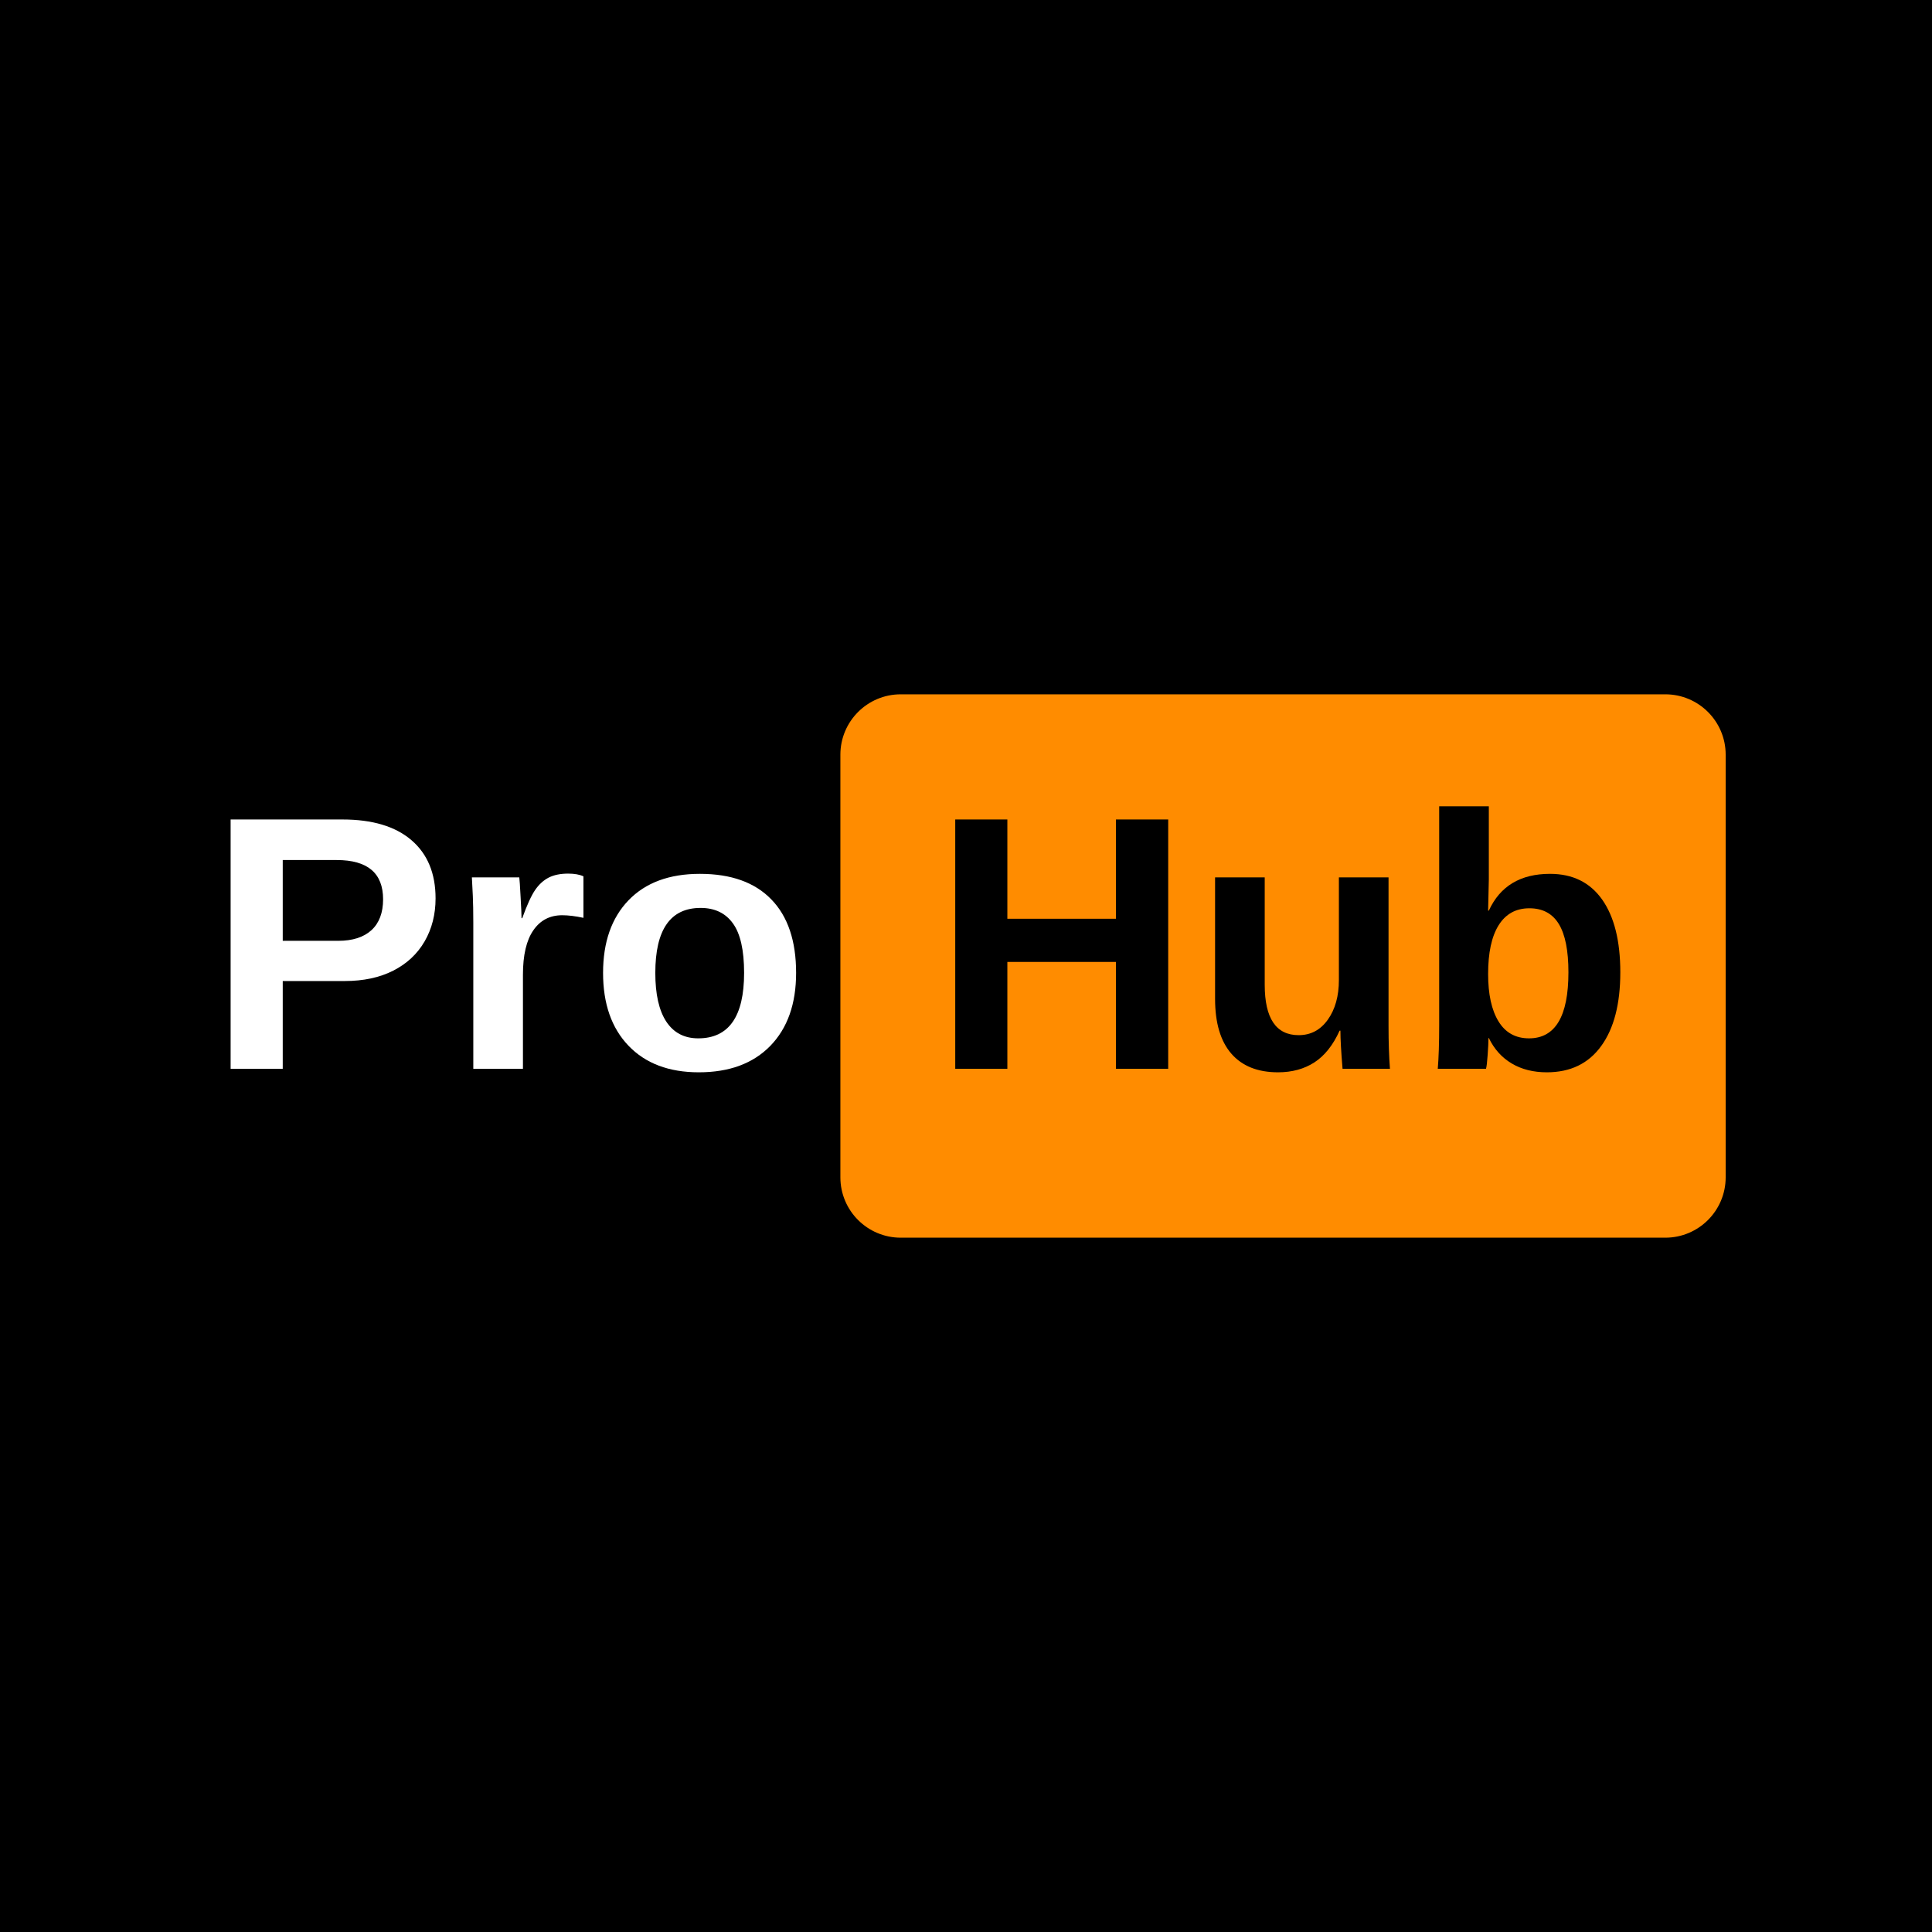
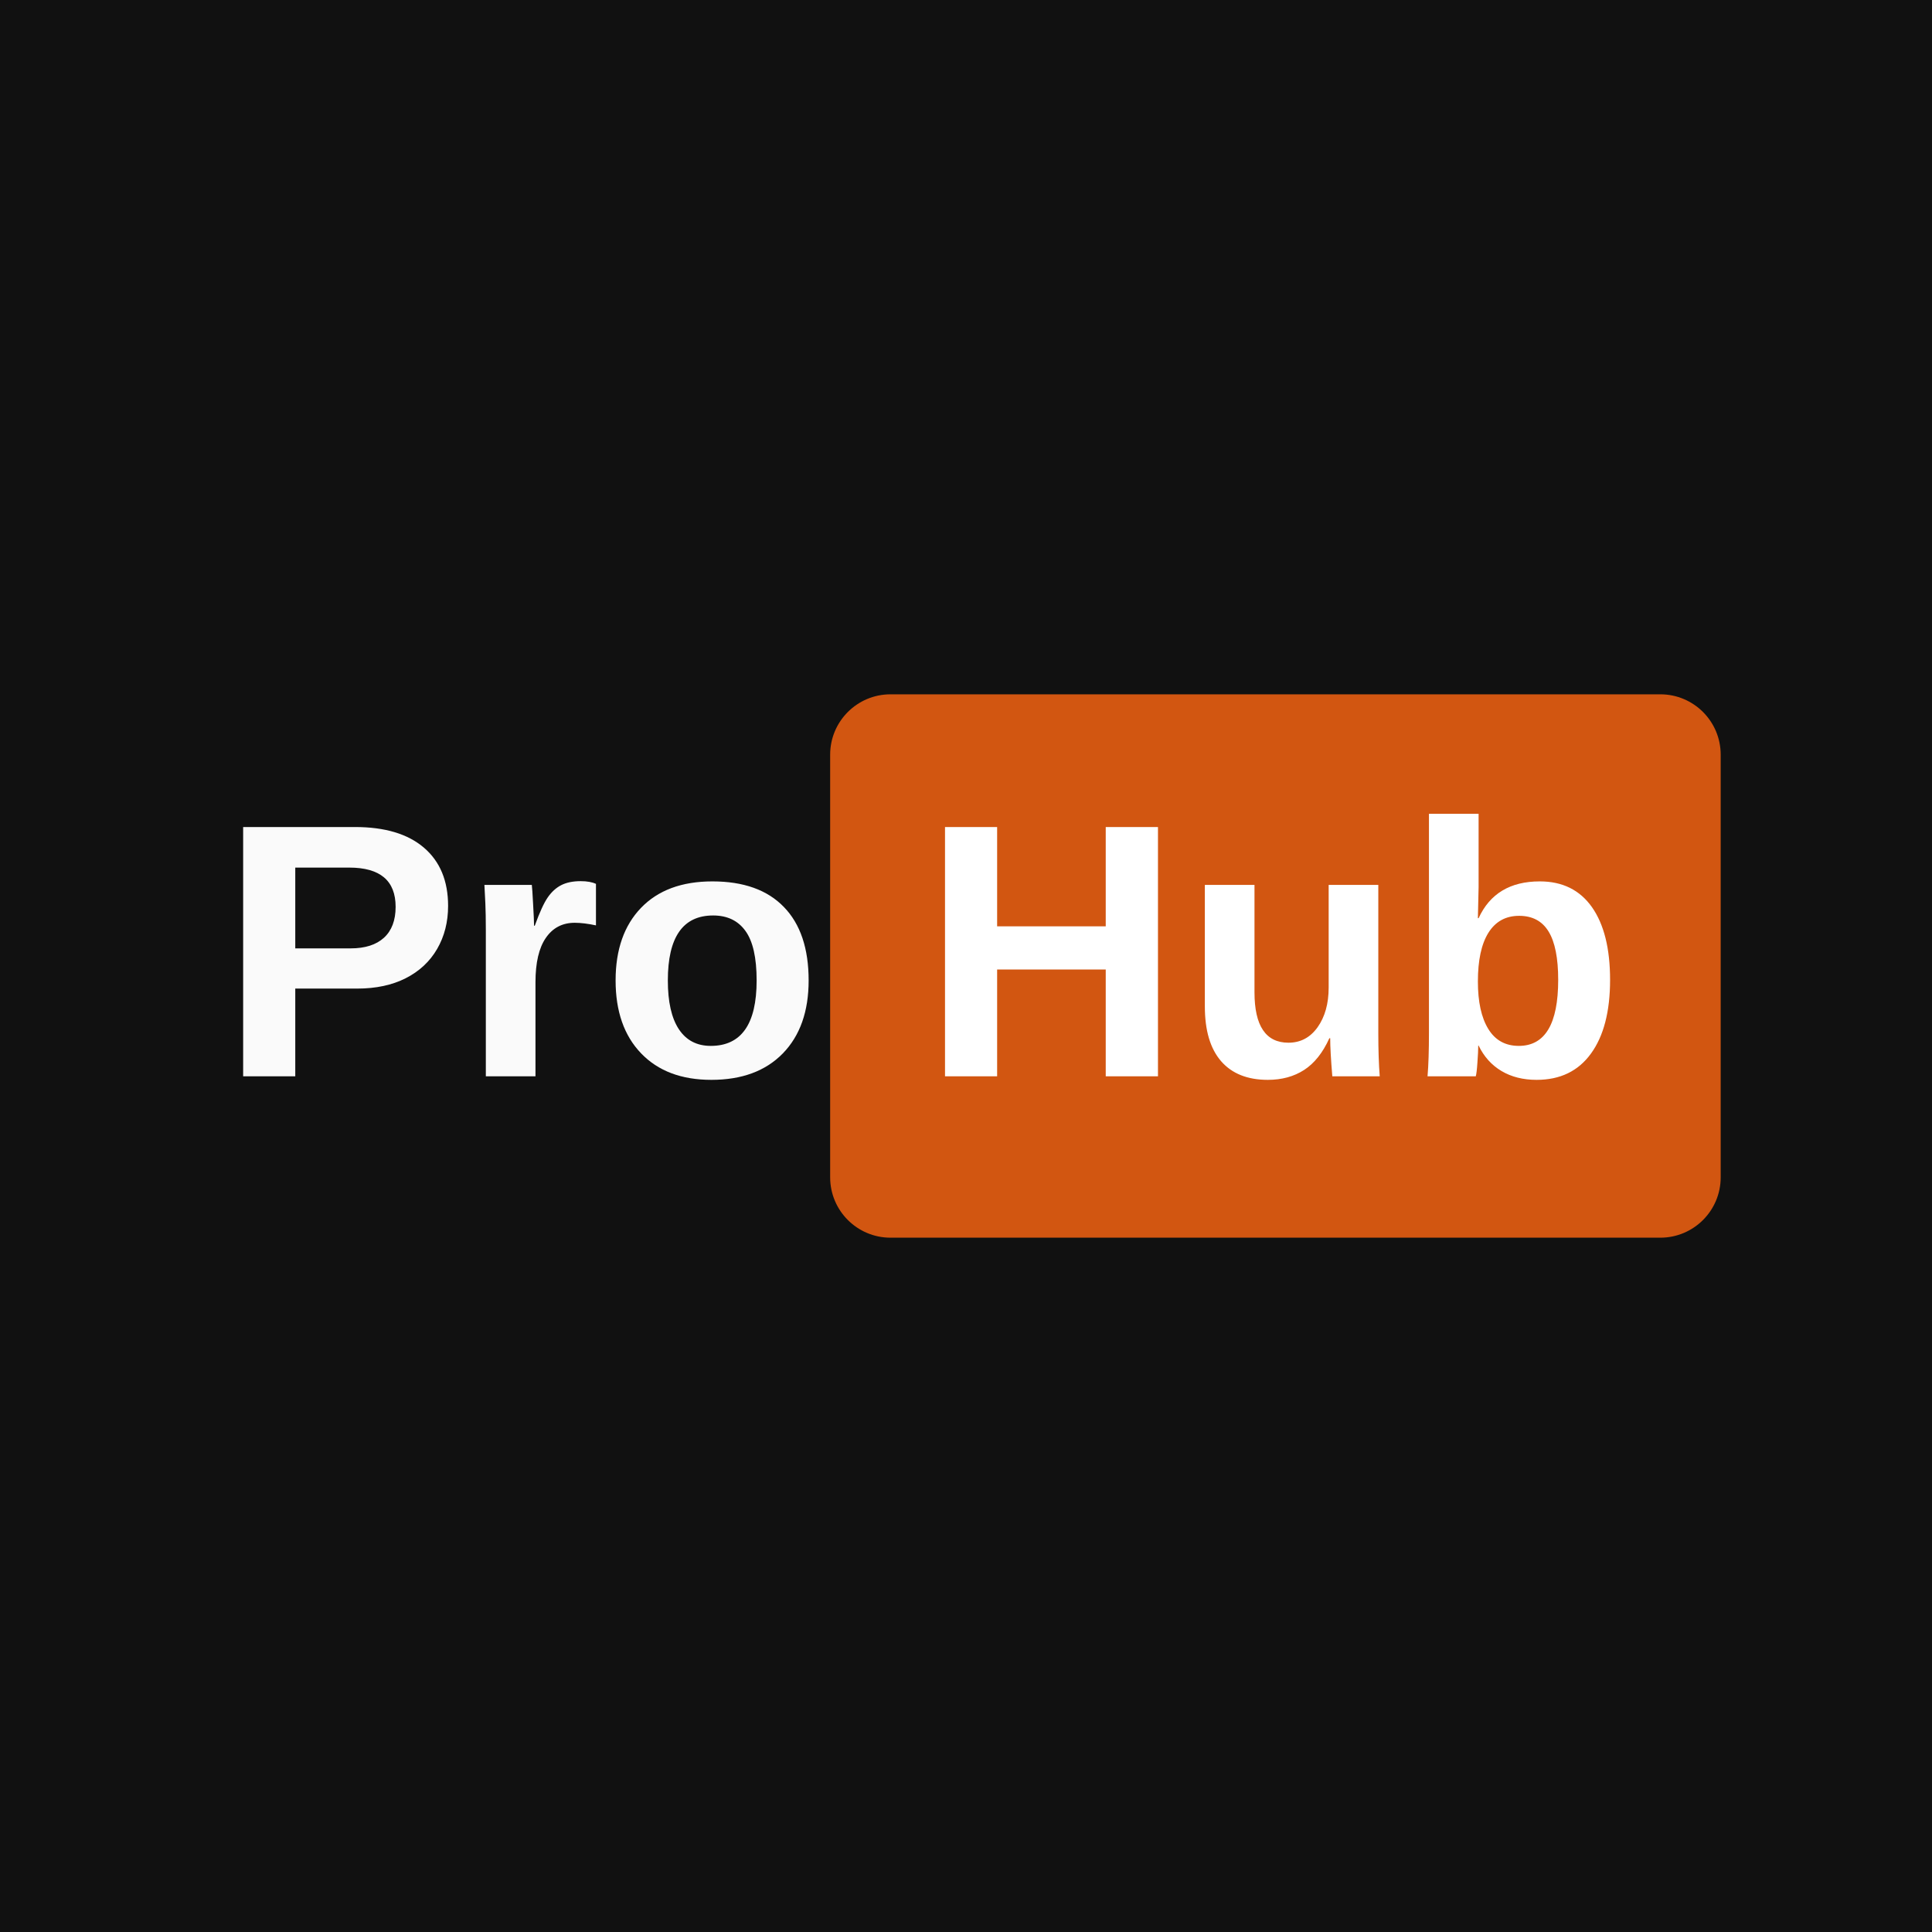
- <svg xmlns="http://www.w3.org/2000/svg" width="256" height="256">
-   <rect width="100%" height="100%" fill="#000000" />
-   <rect x="111.355" y="92" width="117.305" height="72" fill="#FF8C00" rx="8" />
-   <text x="27.34" y="128" font-family="Arial, sans-serif" font-size="48" font-weight="bold" fill="#FFFFFF" dominant-baseline="middle">
-           Pro
-         </text>
-   <text x="123.355" y="128" font-family="Arial, sans-serif" font-size="48" font-weight="bold" fill="#000000" dominant-baseline="middle">
-           Hub
-         </text>
+ <svg xmlns="http://www.w3.org/2000/svg" width="256" height="256" viewBox="0 0 256 256" role="img" aria-label="ProHub">
+   <rect width="256" height="256" fill="#111111" />
+   <text x="29" y="129" font-family="Arial, Helvetica, sans-serif" font-size="48" font-weight="bold" fill="#FAFAFA" dominant-baseline="middle">Pro</text>
+   <rect x="110" y="92" width="118" height="72" rx="8" fill="#D25611" />
+   <text x="122" y="129" font-family="Arial, Helvetica, sans-serif" font-size="48" font-weight="bold" fill="#FFFFFF" dominant-baseline="middle">Hub</text>
</svg>
